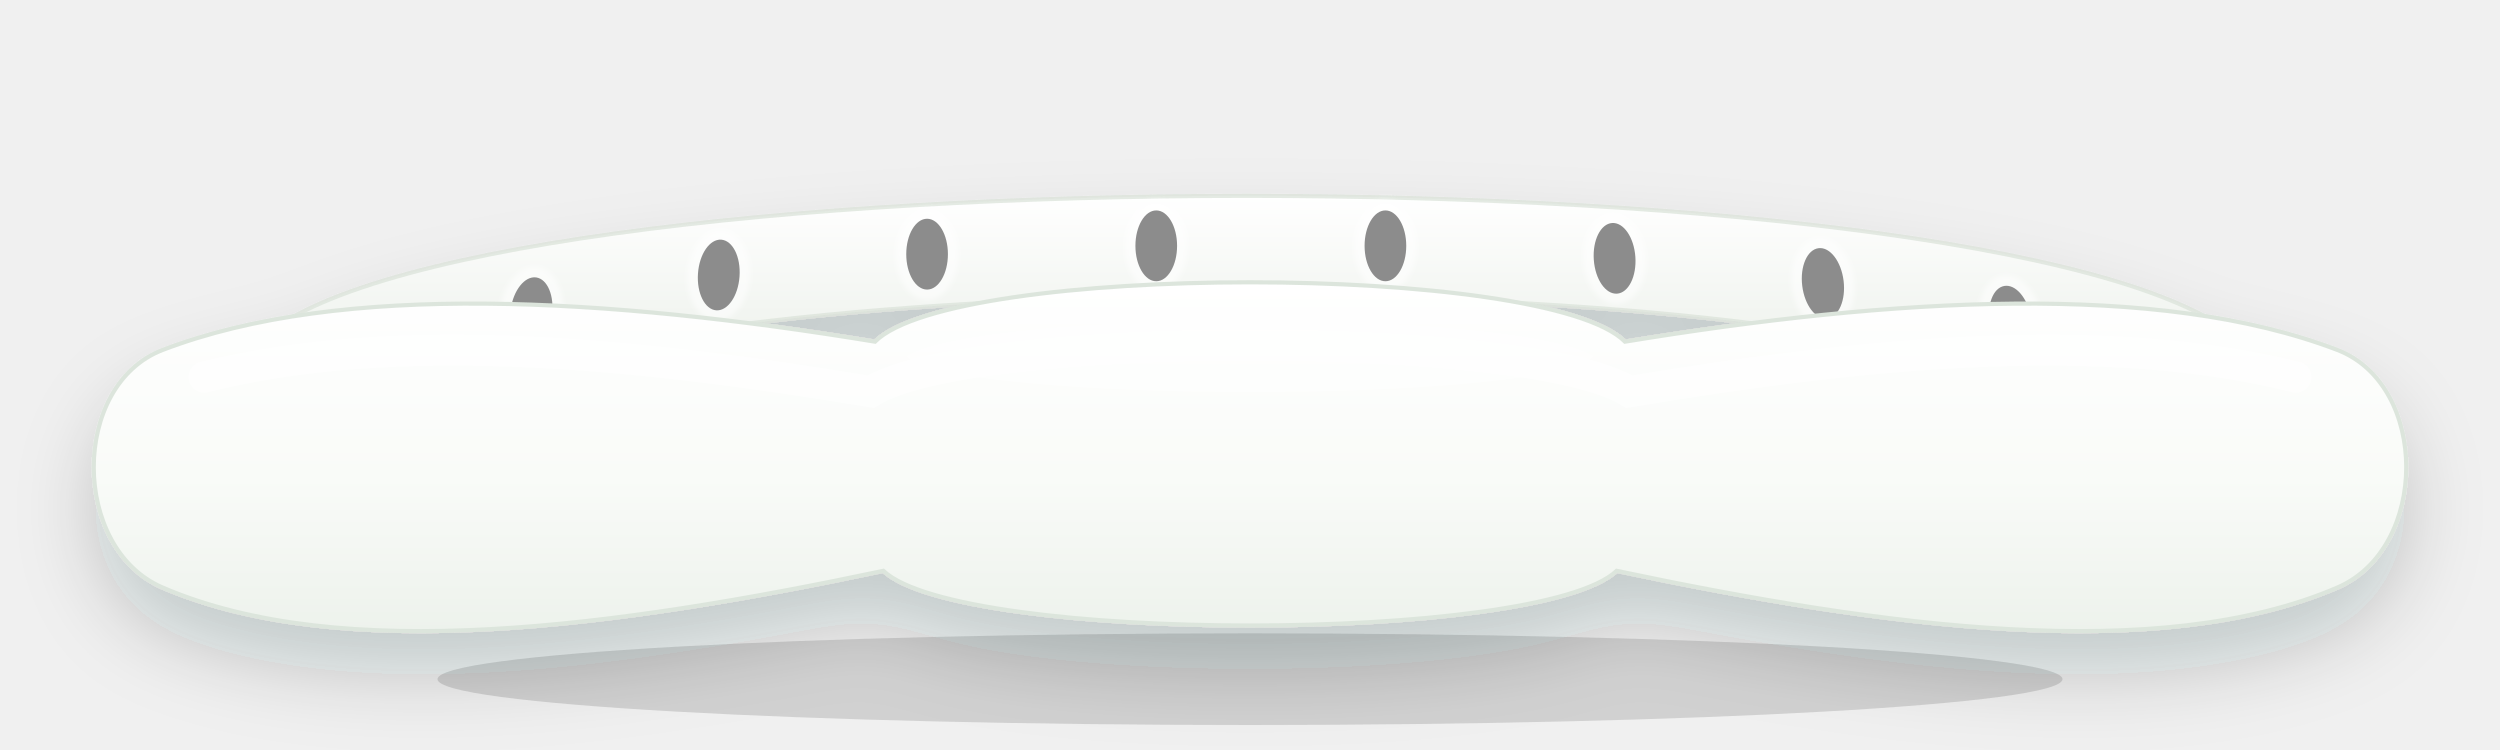
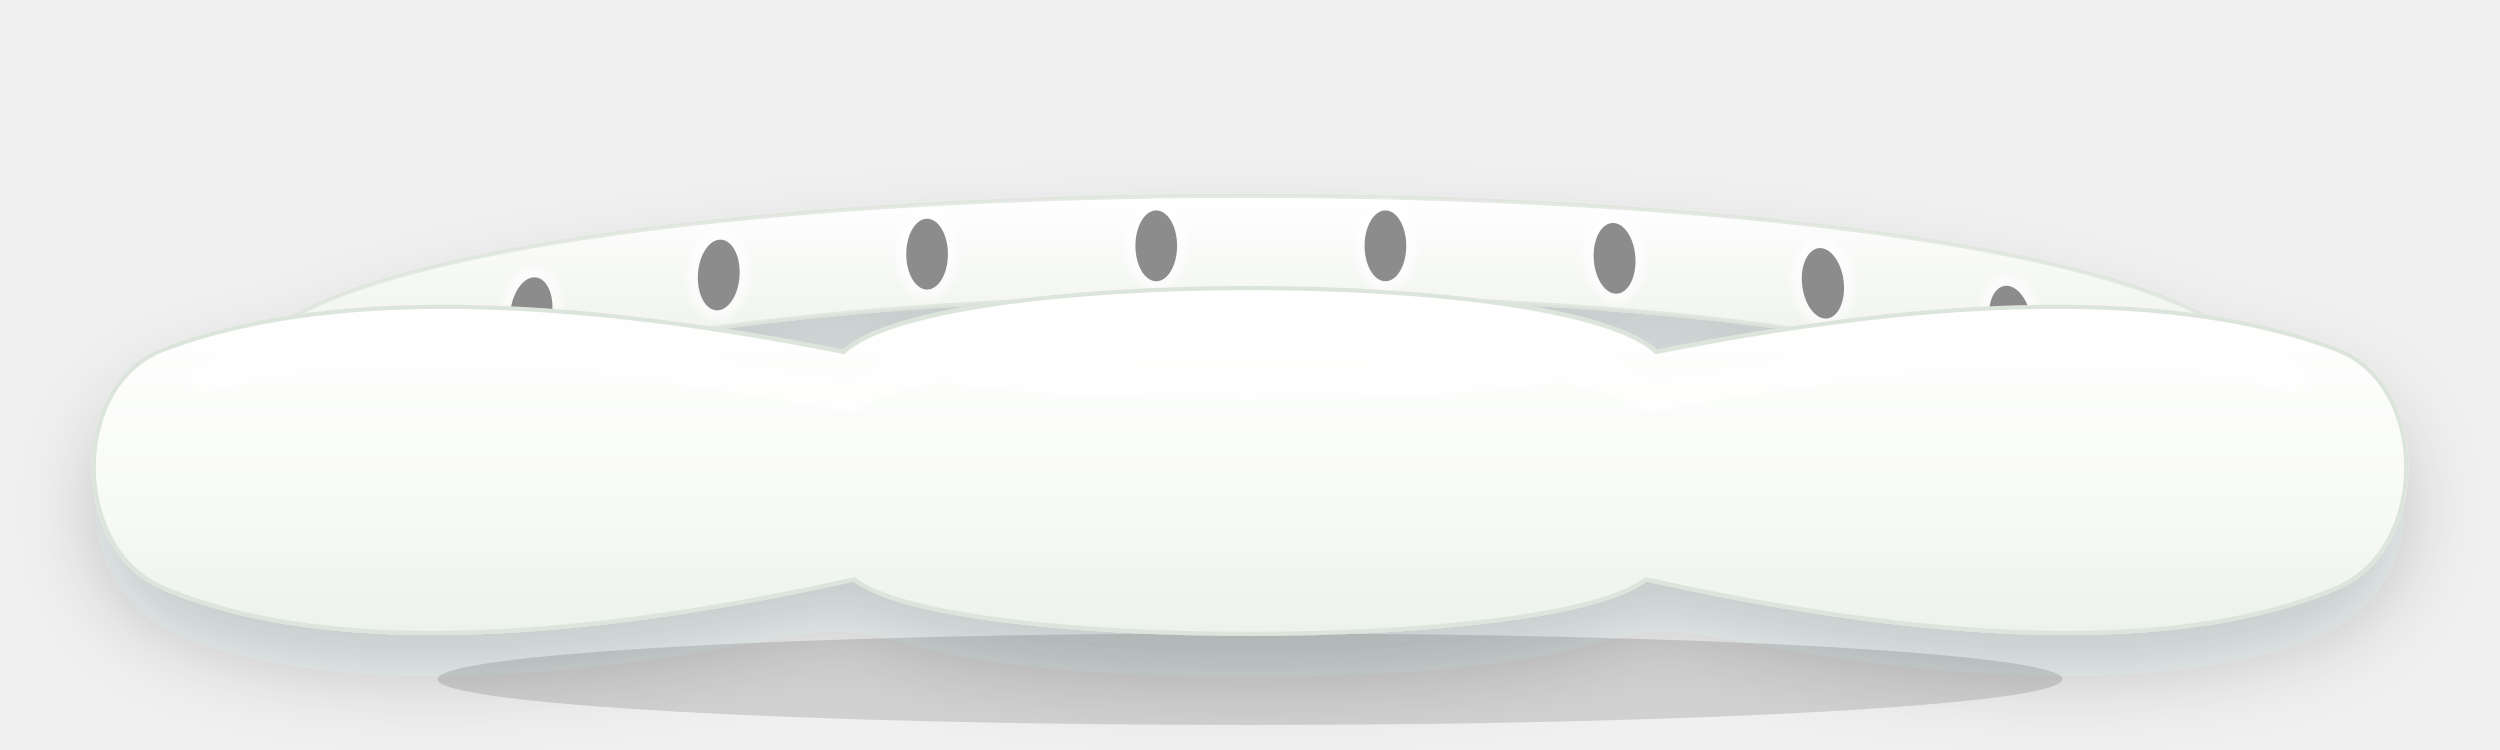
<svg xmlns="http://www.w3.org/2000/svg" viewBox="0 0 1200 360" role="img" aria-label="White hospital wristband template">
  <defs>
    <linearGradient id="bandFace" x1="0" y1="0" x2="0" y2="1">
      <stop offset="0" stop-color="#ffffff" />
      <stop offset="0.56" stop-color="#f9fbf8" />
      <stop offset="1" stop-color="#edf2ec" />
    </linearGradient>
    <linearGradient id="loopFace" x1="0" y1="0" x2="0" y2="1">
      <stop offset="0" stop-color="#ffffff" />
      <stop offset="1" stop-color="#e9eee7" />
    </linearGradient>
    <filter id="shadow" x="-10%" y="-20%" width="120%" height="150%">
      <feDropShadow dx="0" dy="20" stdDeviation="18" flood-color="#1b2632" flood-opacity="0.18" />
    </filter>
    <filter id="softInset">
      <feGaussianBlur stdDeviation="1.2" />
    </filter>
  </defs>
  <ellipse cx="600" cy="326" rx="390" ry="22" fill="#000" opacity="0.13" />
  <g filter="url(#shadow)">
    <path d="M122 166 C210 70 986 70 1078 166 L986 190 C864 126 338 126 214 190 Z" fill="url(#loopFace)" />
    <path d="M122 166 C210 70 986 70 1078 166 L986 190 C864 126 338 126 214 190 Z" fill="none" stroke="#dbe3da" stroke-width="2" opacity="0.75" />
    <g fill="#050505">
      <ellipse cx="255" cy="150" rx="10" ry="17" transform="rotate(8 255 150)" />
      <ellipse cx="345" cy="132" rx="10" ry="17" transform="rotate(4 345 132)" />
      <ellipse cx="445" cy="122" rx="10" ry="17" />
      <ellipse cx="555" cy="118" rx="10" ry="17" />
      <ellipse cx="665" cy="118" rx="10" ry="17" />
      <ellipse cx="775" cy="124" rx="10" ry="17" transform="rotate(-4 775 124)" />
      <ellipse cx="875" cy="136" rx="10" ry="17" transform="rotate(-7 875 136)" />
      <ellipse cx="965" cy="154" rx="10" ry="17" transform="rotate(-10 965 154)" />
    </g>
    <g fill="#ffffff" opacity="0.54" filter="url(#softInset)">
      <ellipse cx="255" cy="150" rx="15" ry="22" transform="rotate(8 255 150)" />
      <ellipse cx="345" cy="132" rx="15" ry="22" transform="rotate(4 345 132)" />
      <ellipse cx="445" cy="122" rx="15" ry="22" />
      <ellipse cx="555" cy="118" rx="15" ry="22" />
      <ellipse cx="665" cy="118" rx="15" ry="22" />
      <ellipse cx="775" cy="124" rx="15" ry="22" transform="rotate(-4 775 124)" />
      <ellipse cx="875" cy="136" rx="15" ry="22" transform="rotate(-7 875 136)" />
      <ellipse cx="965" cy="154" rx="15" ry="22" transform="rotate(-10 965 154)" />
    </g>
-     <path d="M78 168              C164 135 292 143 420 164              C458 126 742 126 780 164              C908 143 1036 135 1122 168              C1166 185 1166 263 1122 282              C1036 319 904 301 776 274              C739 309 461 309 424 274              C296 301 164 319 78 282              C34 263 34 185 78 168 Z" fill="url(#bandFace)" />
-     <path d="M78 168              C164 135 292 143 420 164              C458 126 742 126 780 164              C908 143 1036 135 1122 168              C1166 185 1166 263 1122 282              C1036 319 904 301 776 274              C739 309 461 309 424 274              C296 301 164 319 78 282              C34 263 34 185 78 168 Z" fill="none" stroke="#dce5dc" stroke-width="2" />
-     <path d="M98 181 C190 158 304 169 418 188 C466 158 734 158 782 188 C896 169 1010 158 1102 181" fill="none" stroke="#ffffff" stroke-width="15" opacity="0.55" stroke-linecap="round" />
-     <path d="M435 171 C472 148 728 148 765 171 C741 194 459 194 435 171 Z" fill="#ffffff" opacity="0.38" />
+     <path d="M78 168              C164 135 290 146 405 169              C448 128 752 128 795 169              C910 146 1036 135 1122 168              C1166 185 1166 263 1122 282              C1036 319 902 303 790 278              C746 313 454 313 410 278              C298 303 164 319 78 282              C34 263 34 185 78 168 Z" fill="url(#bandFace)" />
+     <path d="M78 168              C164 135 290 146 405 169              C448 128 752 128 795 169              C910 146 1036 135 1122 168              C1166 185 1166 263 1122 282              C1036 319 902 303 790 278              C746 313 454 313 410 278              C298 303 164 319 78 282              C34 263 34 185 78 168 Z" fill="none" stroke="#dce5dc" stroke-width="2" />
+     <path d="M98 181 C190 158 302 171 408 190 C460 156 740 156 792 190 C898 171 1010 158 1102 181" fill="none" stroke="#ffffff" stroke-width="15" opacity="0.55" stroke-linecap="round" />
+     <path d="M418 174 C462 148 738 148 782 174 C746 198 454 198 418 174 Z" fill="#ffffff" opacity="0.38" />
  </g>
</svg>
